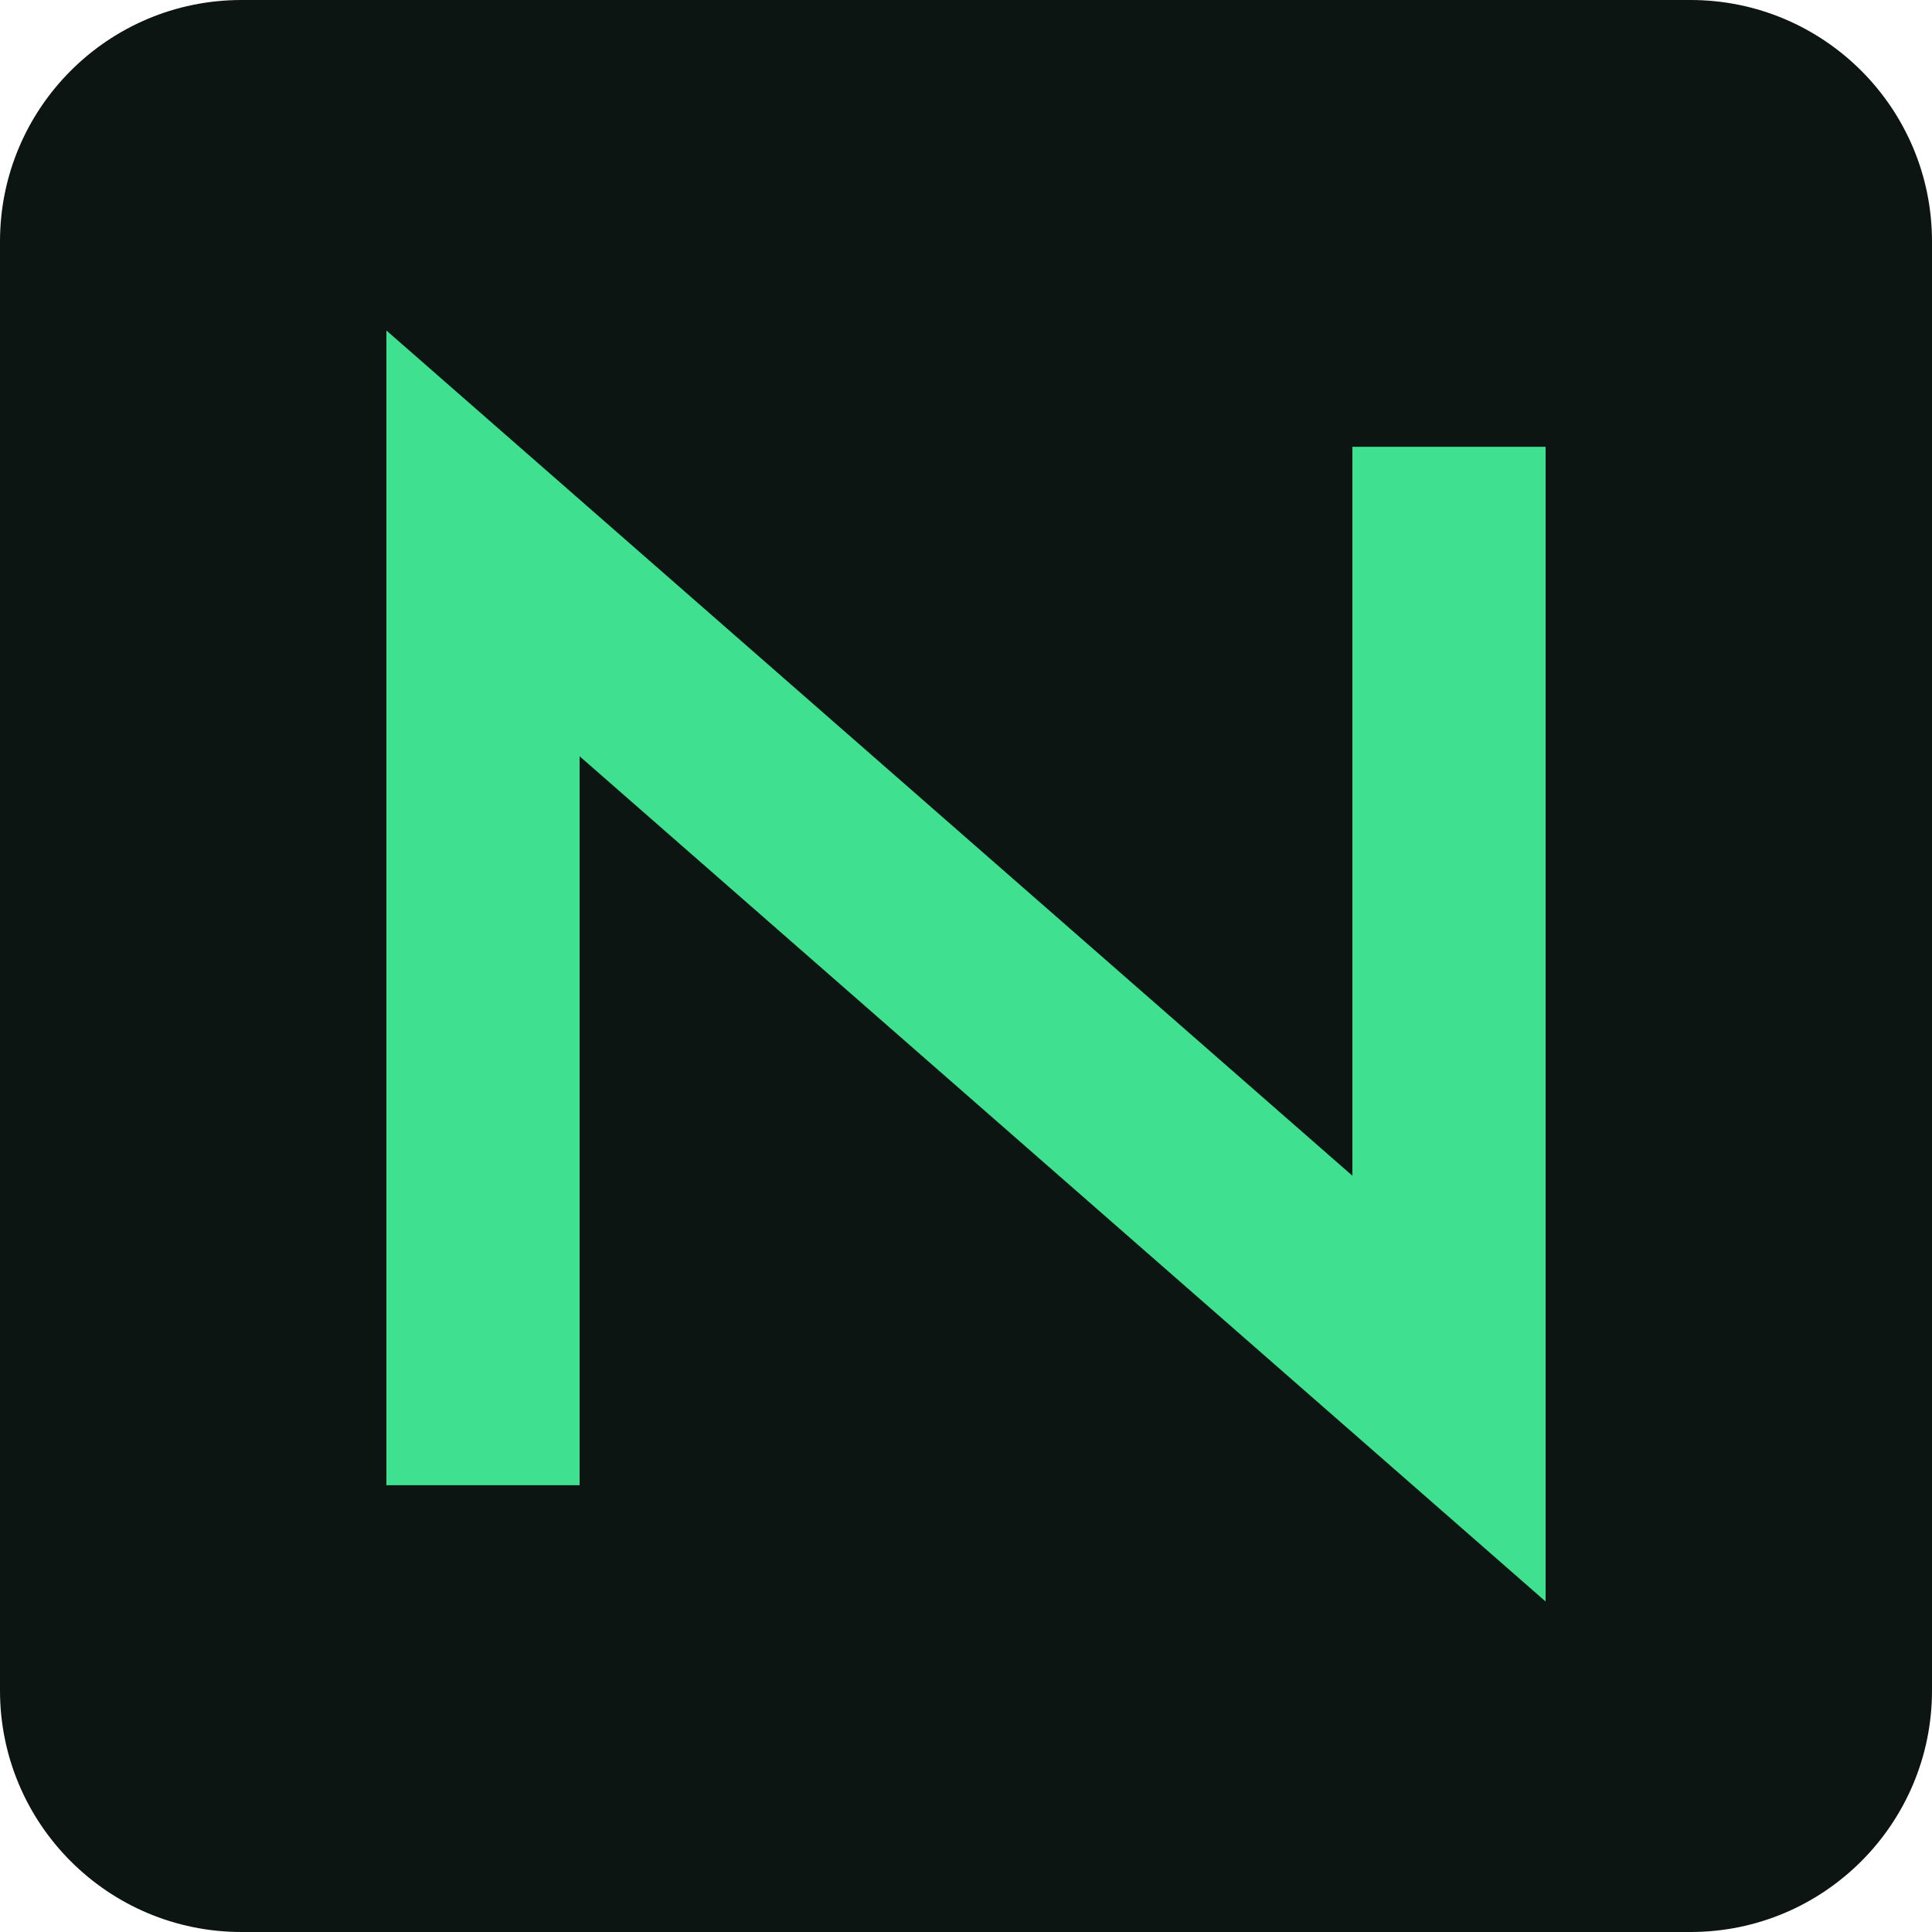
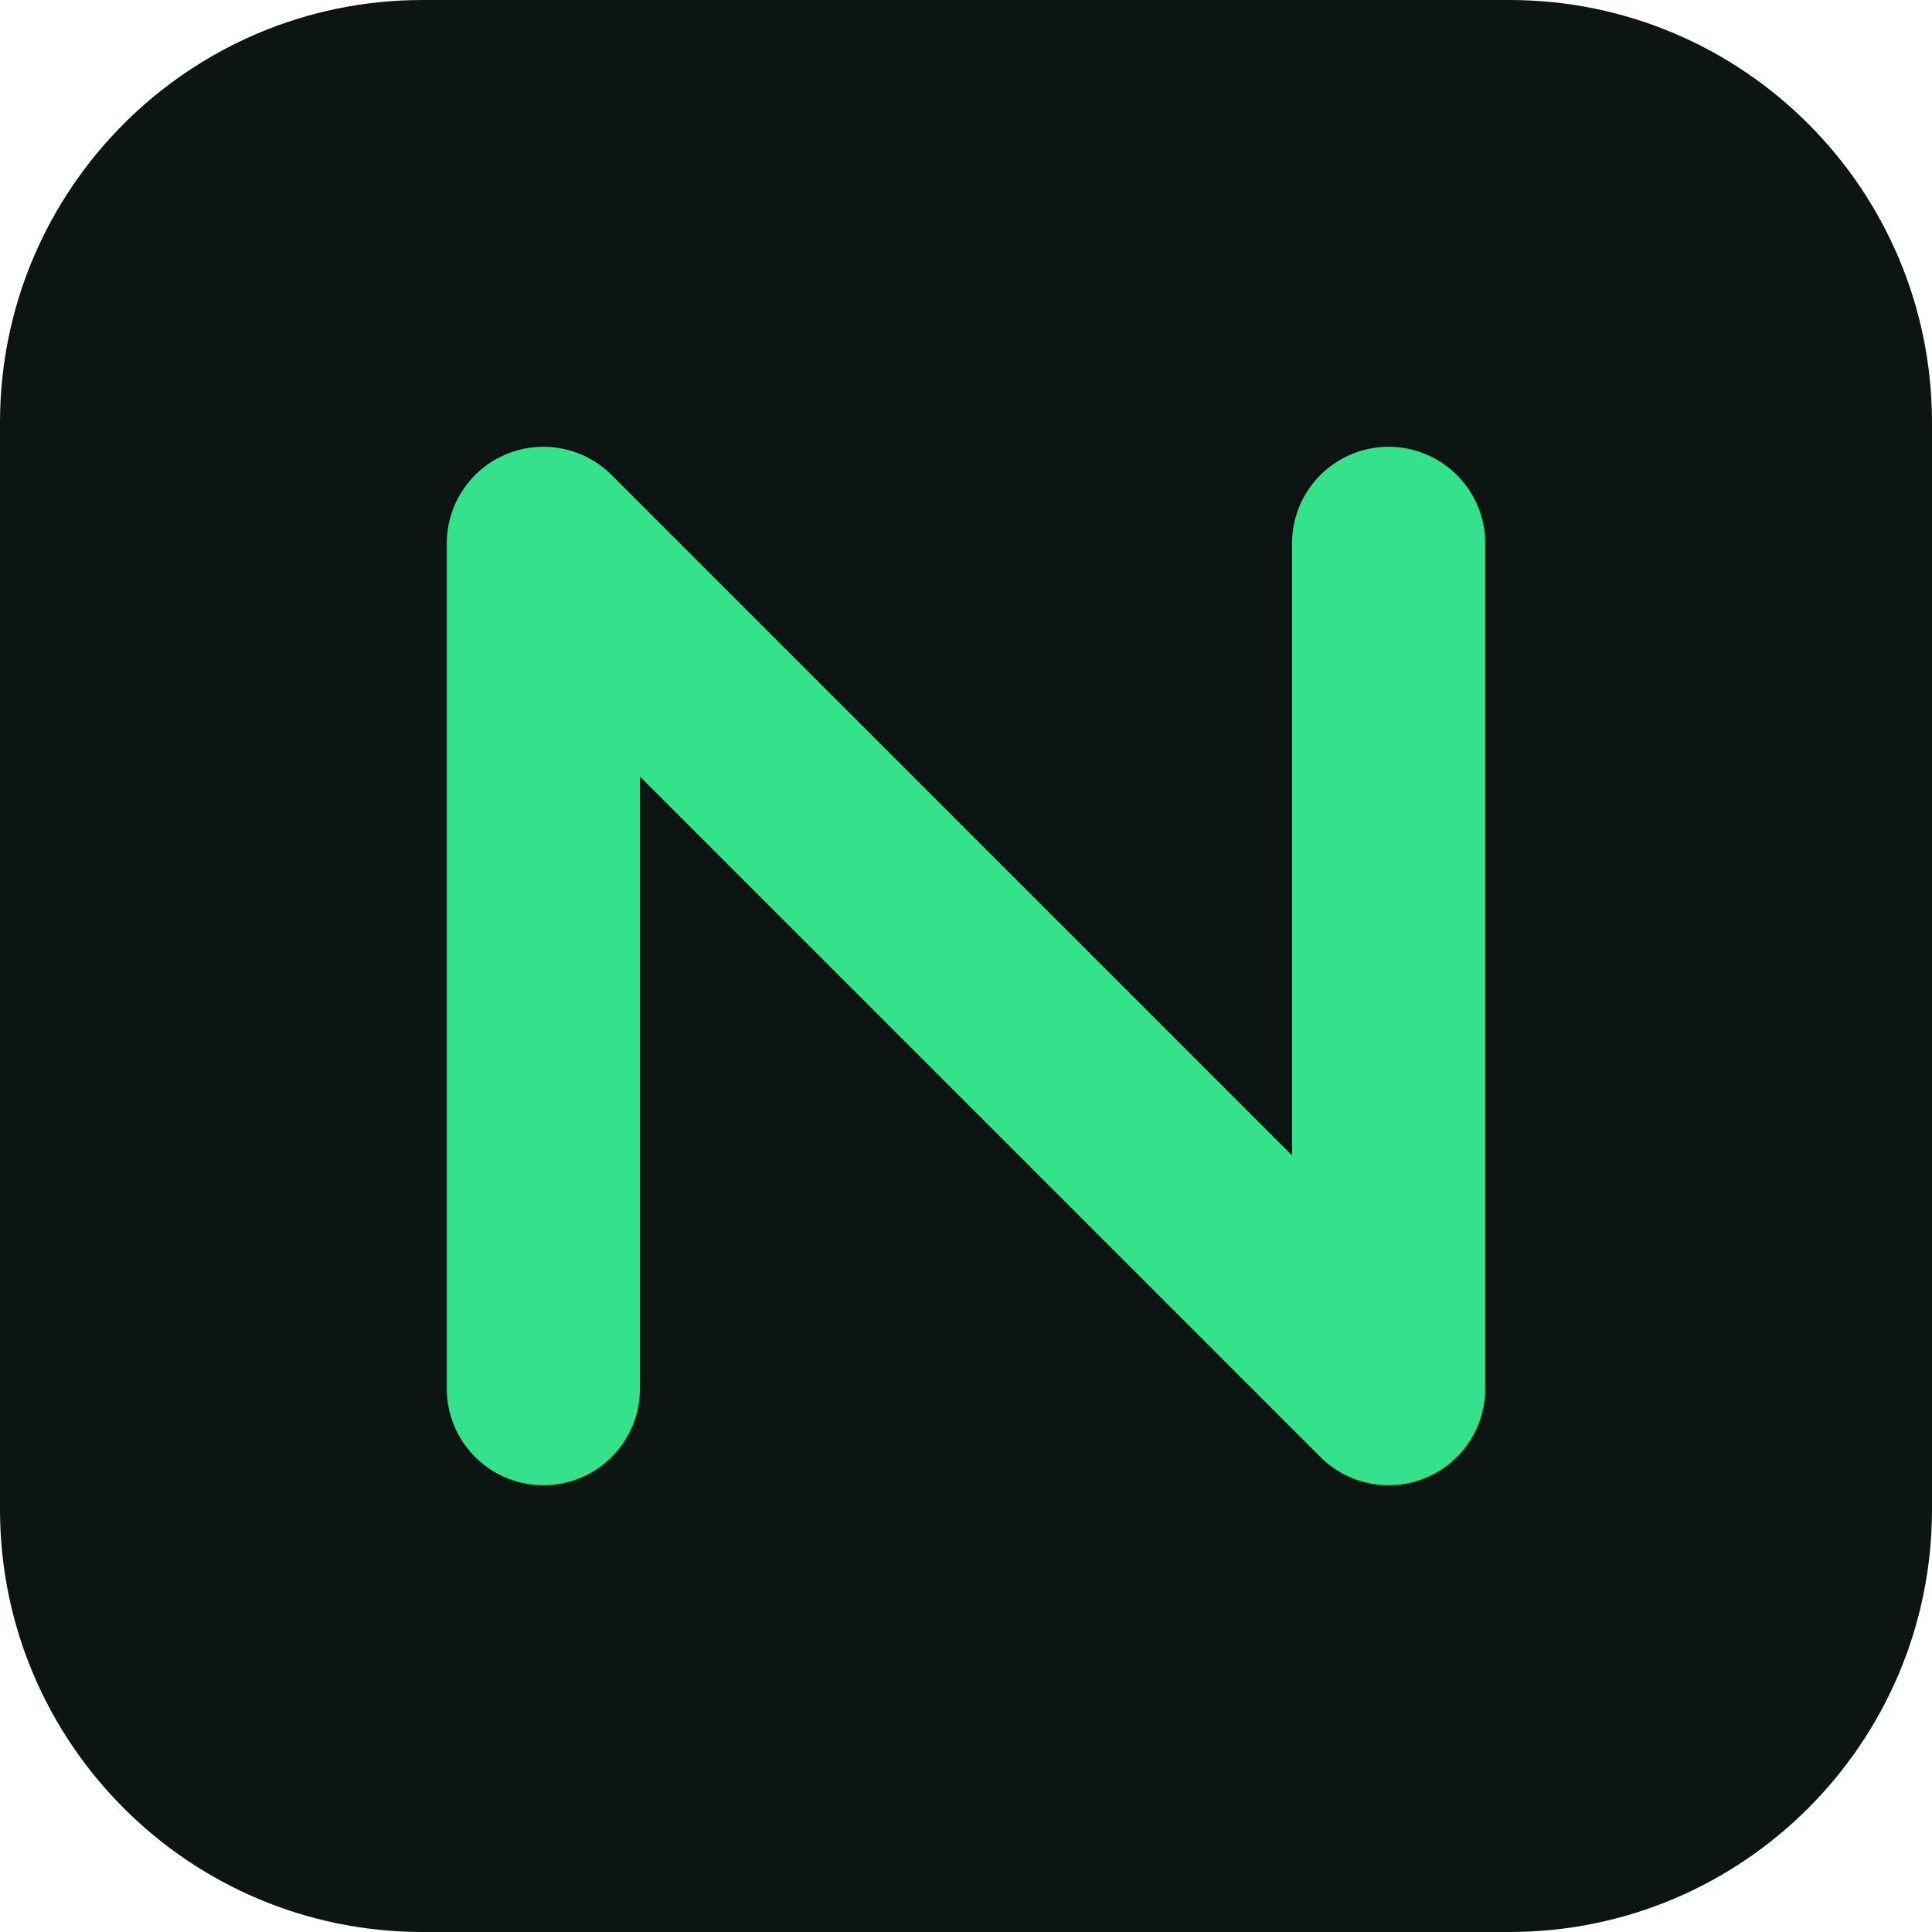
<svg xmlns="http://www.w3.org/2000/svg" viewBox="0 0 32 32">
-   <rect width="32" height="32" rx="4" fill="#0d1512" />
-   <path d="M8 23V9l16 14V9" fill="none" stroke="#3fe08f" stroke-width="3.2" stroke-linecap="square" />
+   <rect width="32" height="32" rx="7" fill="#0d1512" />
+   <path d="M9 23V9l14 14V9" fill="none" stroke="#34e28b" stroke-width="3.2" stroke-linecap="round" stroke-linejoin="round" />
</svg>
